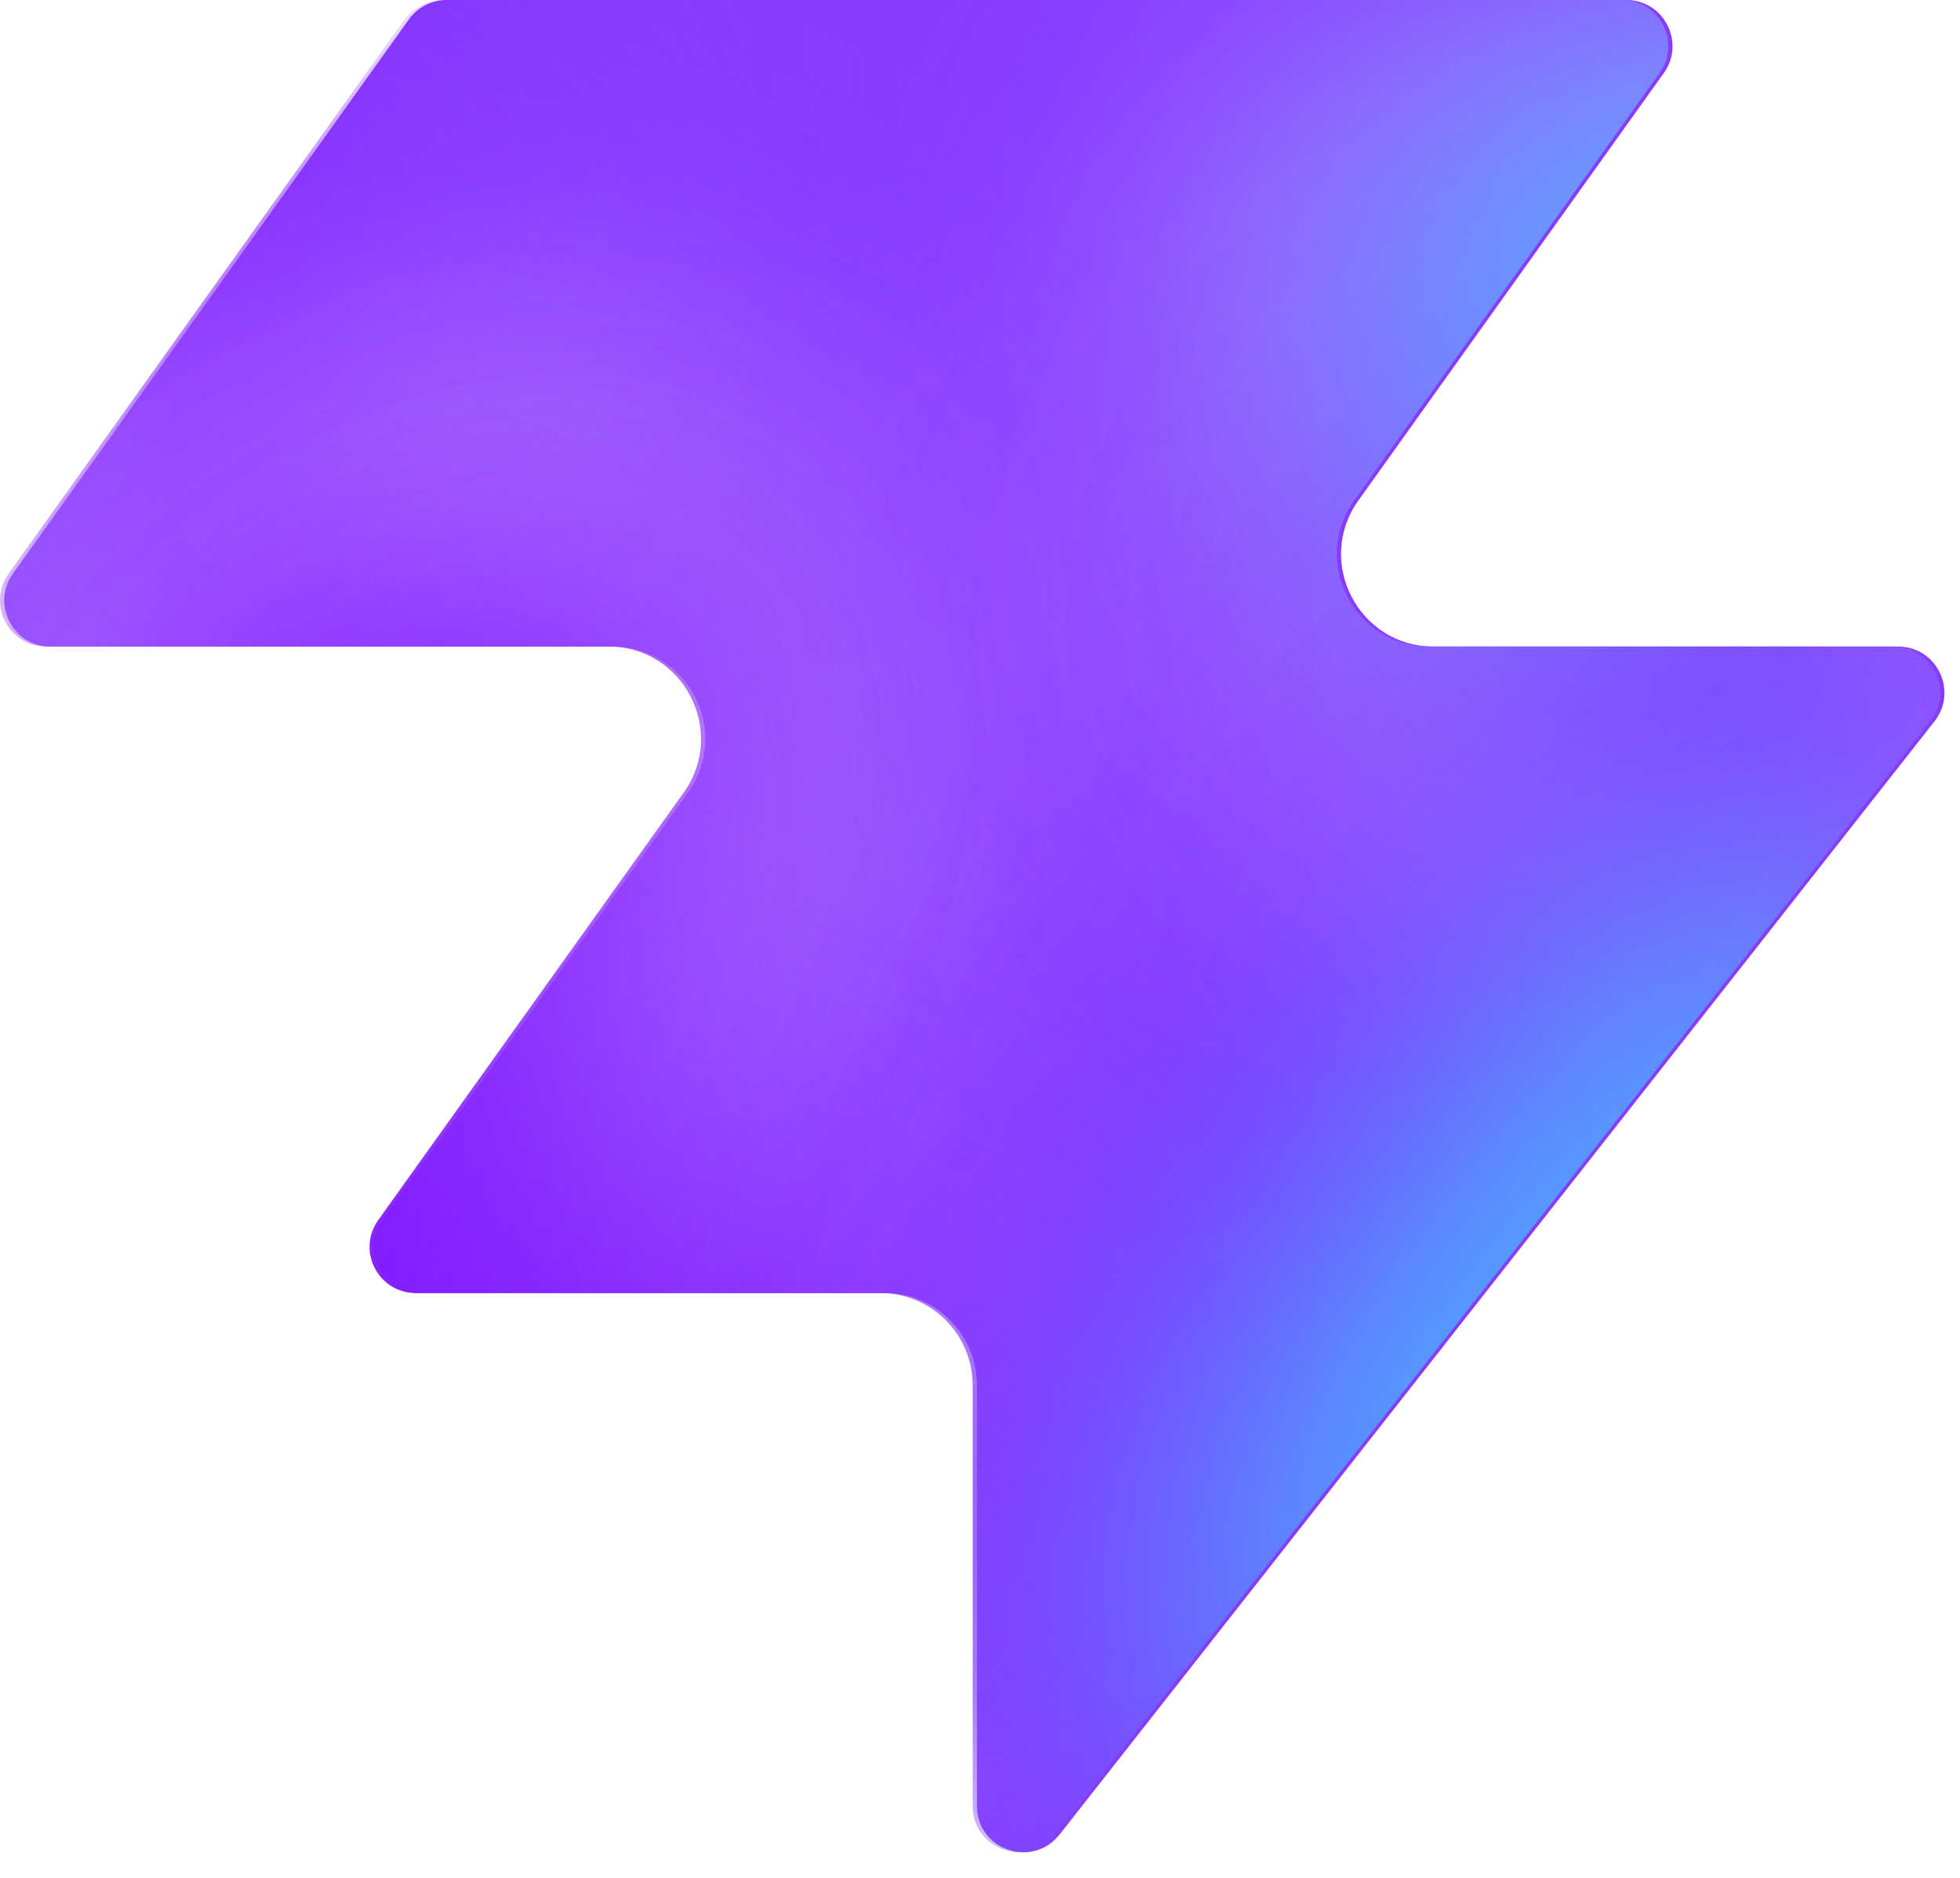
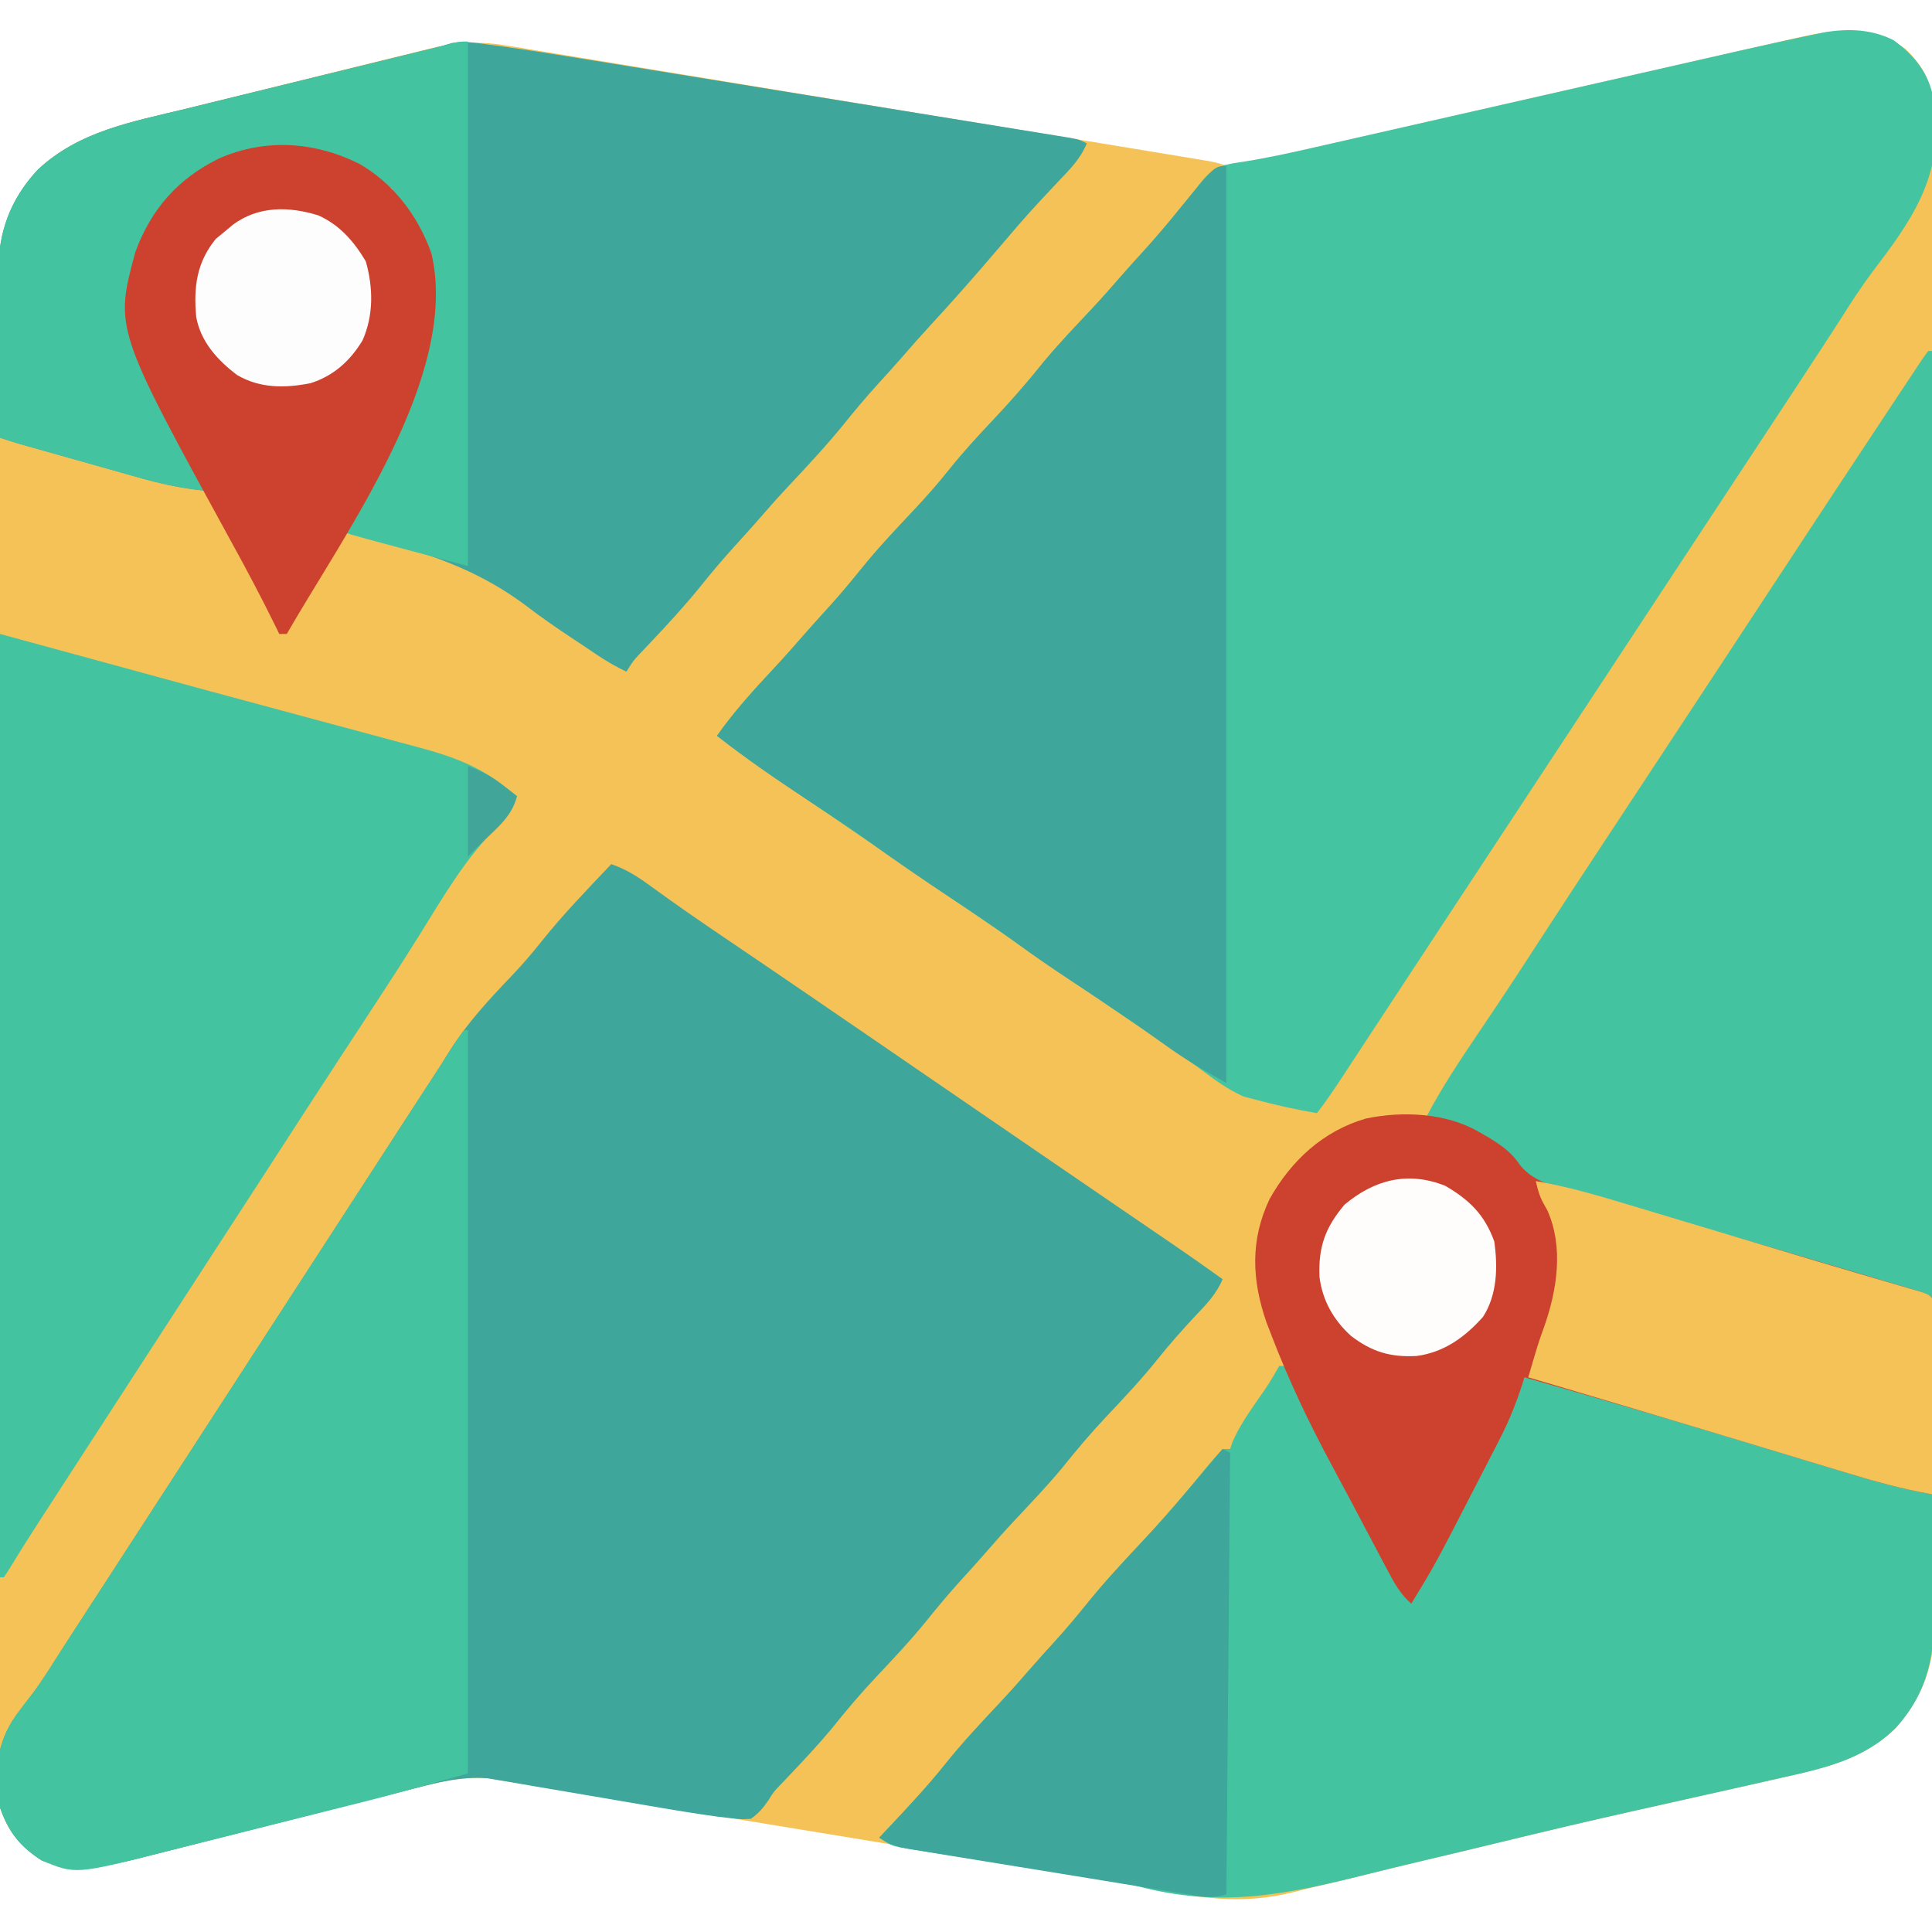
- <svg xmlns="http://www.w3.org/2000/svg" width="48" height="46" fill="none" viewBox="0 0 48 46">
-   <path fill="#863bff" d="M25.946 44.938c-.664.845-2.021.375-2.021-.698V33.937a2.26 2.26 0 0 0-2.262-2.262H10.287c-.92 0-1.456-1.04-.92-1.788l7.48-10.471c1.07-1.497 0-3.578-1.842-3.578H1.237c-.92 0-1.456-1.04-.92-1.788L10.013.474c.214-.297.556-.474.92-.474h28.894c.92 0 1.456 1.04.92 1.788l-7.48 10.471c-1.07 1.498 0 3.579 1.842 3.579h11.377c.943 0 1.473 1.088.89 1.83L25.947 44.94z" style="fill:#863bff;fill:color(display-p3 .525 .23 1);fill-opacity:1" />
-   <mask id="a" width="48" height="46" x="0" y="0" maskUnits="userSpaceOnUse" style="mask-type:alpha">
-     <path fill="#000" d="M25.842 44.938c-.664.844-2.021.375-2.021-.698V33.937a2.26 2.26 0 0 0-2.262-2.262H10.183c-.92 0-1.456-1.04-.92-1.788l7.48-10.471c1.07-1.498 0-3.579-1.842-3.579H1.133c-.92 0-1.456-1.04-.92-1.787L9.91.473c.214-.297.556-.474.92-.474h28.894c.92 0 1.456 1.04.92 1.788l-7.48 10.471c-1.07 1.498 0 3.578 1.842 3.578h11.377c.943 0 1.473 1.088.89 1.832L25.843 44.94z" style="fill:#000;fill-opacity:1" />
-   </mask>
-   <g mask="url(#a)">
-     <g filter="url(#b)">
-       <ellipse cx="5.508" cy="14.704" fill="#ede6ff" rx="5.508" ry="14.704" style="fill:#ede6ff;fill:color(display-p3 .927 .903 1);fill-opacity:1" transform="matrix(.00324 1 1 -.00324 -4.47 31.516)" />
-     </g>
-     <g filter="url(#c)">
-       <ellipse cx="10.399" cy="29.851" fill="#ede6ff" rx="10.399" ry="29.851" style="fill:#ede6ff;fill:color(display-p3 .927 .903 1);fill-opacity:1" transform="matrix(.00324 1 1 -.00324 -39.328 7.883)" />
-     </g>
-     <g filter="url(#d)">
-       <ellipse cx="5.508" cy="30.487" fill="#7e14ff" rx="5.508" ry="30.487" style="fill:#7e14ff;fill:color(display-p3 .492 .077 1);fill-opacity:1" transform="rotate(89.814 -25.913 -14.639)scale(1 -1)" />
-     </g>
-     <g filter="url(#e)">
-       <ellipse cx="5.508" cy="30.599" fill="#7e14ff" rx="5.508" ry="30.599" style="fill:#7e14ff;fill:color(display-p3 .492 .077 1);fill-opacity:1" transform="rotate(89.814 -32.644 -3.334)scale(1 -1)" />
-     </g>
-     <g filter="url(#f)">
-       <ellipse cx="5.508" cy="30.599" fill="#7e14ff" rx="5.508" ry="30.599" style="fill:#7e14ff;fill:color(display-p3 .492 .077 1);fill-opacity:1" transform="matrix(.00324 1 1 -.00324 -34.34 30.47)" />
-     </g>
-     <g filter="url(#g)">
-       <ellipse cx="14.072" cy="22.078" fill="#ede6ff" rx="14.072" ry="22.078" style="fill:#ede6ff;fill:color(display-p3 .927 .903 1);fill-opacity:1" transform="rotate(93.35 24.506 48.493)scale(-1 1)" />
-     </g>
-     <g filter="url(#h)">
-       <ellipse cx="3.47" cy="21.501" fill="#7e14ff" rx="3.47" ry="21.501" style="fill:#7e14ff;fill:color(display-p3 .492 .077 1);fill-opacity:1" transform="rotate(89.009 28.708 47.59)scale(-1 1)" />
-     </g>
-     <g filter="url(#i)">
-       <ellipse cx="3.47" cy="21.501" fill="#7e14ff" rx="3.47" ry="21.501" style="fill:#7e14ff;fill:color(display-p3 .492 .077 1);fill-opacity:1" transform="rotate(89.009 28.708 47.59)scale(-1 1)" />
-     </g>
-     <g filter="url(#j)">
-       <ellipse cx=".387" cy="8.972" fill="#7e14ff" rx="4.407" ry="29.108" style="fill:#7e14ff;fill:color(display-p3 .492 .077 1);fill-opacity:1" transform="rotate(39.51 .387 8.972)" />
-     </g>
-     <g filter="url(#k)">
-       <ellipse cx="47.523" cy="-6.092" fill="#7e14ff" rx="4.407" ry="29.108" style="fill:#7e14ff;fill:color(display-p3 .492 .077 1);fill-opacity:1" transform="rotate(37.892 47.523 -6.092)" />
-     </g>
-     <g filter="url(#l)">
-       <ellipse cx="41.412" cy="6.333" fill="#47bfff" rx="5.971" ry="9.665" style="fill:#47bfff;fill:color(display-p3 .28 .748 1);fill-opacity:1" transform="rotate(37.892 41.412 6.333)" />
-     </g>
-     <g filter="url(#m)">
-       <ellipse cx="-1.879" cy="38.332" fill="#7e14ff" rx="4.407" ry="29.108" style="fill:#7e14ff;fill:color(display-p3 .492 .077 1);fill-opacity:1" transform="rotate(37.892 -1.88 38.332)" />
-     </g>
-     <g filter="url(#n)">
-       <ellipse cx="-1.879" cy="38.332" fill="#7e14ff" rx="4.407" ry="29.108" style="fill:#7e14ff;fill:color(display-p3 .492 .077 1);fill-opacity:1" transform="rotate(37.892 -1.88 38.332)" />
-     </g>
-     <g filter="url(#o)">
-       <ellipse cx="35.651" cy="29.907" fill="#7e14ff" rx="4.407" ry="29.108" style="fill:#7e14ff;fill:color(display-p3 .492 .077 1);fill-opacity:1" transform="rotate(37.892 35.651 29.907)" />
-     </g>
-     <g filter="url(#p)">
-       <ellipse cx="38.418" cy="32.4" fill="#47bfff" rx="5.971" ry="15.297" style="fill:#47bfff;fill:color(display-p3 .28 .748 1);fill-opacity:1" transform="rotate(37.892 38.418 32.4)" />
-     </g>
-   </g>
-   <defs>
-     <filter id="b" width="60.045" height="41.654" x="-19.77" y="16.149" color-interpolation-filters="sRGB" filterUnits="userSpaceOnUse">
-       <feFlood flood-opacity="0" result="BackgroundImageFix" />
-       <feBlend in="SourceGraphic" in2="BackgroundImageFix" result="shape" />
-       <feGaussianBlur result="effect1_foregroundBlur_2002_17158" stdDeviation="7.659" />
-     </filter>
-     <filter id="c" width="90.34" height="51.437" x="-54.613" y="-7.533" color-interpolation-filters="sRGB" filterUnits="userSpaceOnUse">
-       <feFlood flood-opacity="0" result="BackgroundImageFix" />
-       <feBlend in="SourceGraphic" in2="BackgroundImageFix" result="shape" />
-       <feGaussianBlur result="effect1_foregroundBlur_2002_17158" stdDeviation="7.659" />
-     </filter>
-     <filter id="d" width="79.355" height="29.4" x="-49.64" y="2.03" color-interpolation-filters="sRGB" filterUnits="userSpaceOnUse">
-       <feFlood flood-opacity="0" result="BackgroundImageFix" />
-       <feBlend in="SourceGraphic" in2="BackgroundImageFix" result="shape" />
-       <feGaussianBlur result="effect1_foregroundBlur_2002_17158" stdDeviation="4.596" />
-     </filter>
-     <filter id="e" width="79.579" height="29.4" x="-45.045" y="20.029" color-interpolation-filters="sRGB" filterUnits="userSpaceOnUse">
-       <feFlood flood-opacity="0" result="BackgroundImageFix" />
-       <feBlend in="SourceGraphic" in2="BackgroundImageFix" result="shape" />
-       <feGaussianBlur result="effect1_foregroundBlur_2002_17158" stdDeviation="4.596" />
-     </filter>
-     <filter id="f" width="79.579" height="29.4" x="-43.513" y="21.178" color-interpolation-filters="sRGB" filterUnits="userSpaceOnUse">
-       <feFlood flood-opacity="0" result="BackgroundImageFix" />
-       <feBlend in="SourceGraphic" in2="BackgroundImageFix" result="shape" />
-       <feGaussianBlur result="effect1_foregroundBlur_2002_17158" stdDeviation="4.596" />
-     </filter>
-     <filter id="g" width="74.749" height="58.852" x="15.756" y="-17.901" color-interpolation-filters="sRGB" filterUnits="userSpaceOnUse">
-       <feFlood flood-opacity="0" result="BackgroundImageFix" />
-       <feBlend in="SourceGraphic" in2="BackgroundImageFix" result="shape" />
-       <feGaussianBlur result="effect1_foregroundBlur_2002_17158" stdDeviation="7.659" />
-     </filter>
-     <filter id="h" width="61.377" height="25.362" x="23.548" y="2.284" color-interpolation-filters="sRGB" filterUnits="userSpaceOnUse">
-       <feFlood flood-opacity="0" result="BackgroundImageFix" />
-       <feBlend in="SourceGraphic" in2="BackgroundImageFix" result="shape" />
-       <feGaussianBlur result="effect1_foregroundBlur_2002_17158" stdDeviation="4.596" />
-     </filter>
-     <filter id="i" width="61.377" height="25.362" x="23.548" y="2.284" color-interpolation-filters="sRGB" filterUnits="userSpaceOnUse">
-       <feFlood flood-opacity="0" result="BackgroundImageFix" />
-       <feBlend in="SourceGraphic" in2="BackgroundImageFix" result="shape" />
-       <feGaussianBlur result="effect1_foregroundBlur_2002_17158" stdDeviation="4.596" />
-     </filter>
-     <filter id="j" width="56.045" height="63.649" x="-27.636" y="-22.853" color-interpolation-filters="sRGB" filterUnits="userSpaceOnUse">
-       <feFlood flood-opacity="0" result="BackgroundImageFix" />
-       <feBlend in="SourceGraphic" in2="BackgroundImageFix" result="shape" />
-       <feGaussianBlur result="effect1_foregroundBlur_2002_17158" stdDeviation="4.596" />
-     </filter>
-     <filter id="k" width="54.814" height="64.646" x="20.116" y="-38.415" color-interpolation-filters="sRGB" filterUnits="userSpaceOnUse">
-       <feFlood flood-opacity="0" result="BackgroundImageFix" />
-       <feBlend in="SourceGraphic" in2="BackgroundImageFix" result="shape" />
-       <feGaussianBlur result="effect1_foregroundBlur_2002_17158" stdDeviation="4.596" />
-     </filter>
-     <filter id="l" width="33.541" height="35.313" x="24.641" y="-11.323" color-interpolation-filters="sRGB" filterUnits="userSpaceOnUse">
-       <feFlood flood-opacity="0" result="BackgroundImageFix" />
-       <feBlend in="SourceGraphic" in2="BackgroundImageFix" result="shape" />
-       <feGaussianBlur result="effect1_foregroundBlur_2002_17158" stdDeviation="4.596" />
-     </filter>
-     <filter id="m" width="54.814" height="64.646" x="-29.286" y="6.009" color-interpolation-filters="sRGB" filterUnits="userSpaceOnUse">
-       <feFlood flood-opacity="0" result="BackgroundImageFix" />
-       <feBlend in="SourceGraphic" in2="BackgroundImageFix" result="shape" />
-       <feGaussianBlur result="effect1_foregroundBlur_2002_17158" stdDeviation="4.596" />
-     </filter>
-     <filter id="n" width="54.814" height="64.646" x="-29.286" y="6.009" color-interpolation-filters="sRGB" filterUnits="userSpaceOnUse">
-       <feFlood flood-opacity="0" result="BackgroundImageFix" />
-       <feBlend in="SourceGraphic" in2="BackgroundImageFix" result="shape" />
-       <feGaussianBlur result="effect1_foregroundBlur_2002_17158" stdDeviation="4.596" />
-     </filter>
-     <filter id="o" width="54.814" height="64.646" x="8.244" y="-2.416" color-interpolation-filters="sRGB" filterUnits="userSpaceOnUse">
-       <feFlood flood-opacity="0" result="BackgroundImageFix" />
-       <feBlend in="SourceGraphic" in2="BackgroundImageFix" result="shape" />
-       <feGaussianBlur result="effect1_foregroundBlur_2002_17158" stdDeviation="4.596" />
-     </filter>
-     <filter id="p" width="39.409" height="43.623" x="18.713" y="10.588" color-interpolation-filters="sRGB" filterUnits="userSpaceOnUse">
-       <feFlood flood-opacity="0" result="BackgroundImageFix" />
-       <feBlend in="SourceGraphic" in2="BackgroundImageFix" result="shape" />
-       <feGaussianBlur result="effect1_foregroundBlur_2002_17158" stdDeviation="4.596" />
-     </filter>
-   </defs>
+ <svg xmlns="http://www.w3.org/2000/svg" version="1.1" width="512" height="512">
+   <path d="M0 0 C4.275 4.149 6.788 8.289 7.256 14.279 C7.261 16.165 7.261 16.165 7.266 18.089 C7.272 19.147 7.272 19.147 7.279 20.227 C7.291 22.597 7.289 24.968 7.288 27.338 C7.293 29.052 7.3 30.767 7.308 32.481 C7.326 37.197 7.331 41.913 7.335 46.63 C7.34 51.714 7.358 56.799 7.373 61.884 C7.408 74.167 7.423 86.449 7.437 98.732 C7.444 104.518 7.453 110.304 7.462 116.089 C7.492 135.325 7.516 154.56 7.527 173.795 C7.528 175.642 7.528 175.642 7.529 177.527 C7.53 178.761 7.53 179.995 7.531 181.267 C7.533 183.768 7.534 186.269 7.535 188.77 C7.536 190.631 7.536 190.631 7.538 192.529 C7.55 212.621 7.593 232.712 7.648 252.803 C7.705 273.435 7.736 294.067 7.74 314.699 C7.743 326.282 7.758 337.864 7.801 349.446 C7.838 359.311 7.851 369.176 7.834 379.041 C7.825 384.072 7.828 389.102 7.861 394.133 C7.892 398.746 7.889 403.357 7.862 407.97 C7.858 409.632 7.865 411.293 7.886 412.955 C8.03 425.37 6.018 435.193 -2.499 444.826 C-11.02 453.292 -21.735 455.65 -33.16 458.188 C-34.472 458.486 -35.783 458.784 -37.094 459.084 C-41.414 460.067 -45.738 461.035 -50.062 462 C-51.576 462.338 -53.089 462.677 -54.603 463.015 C-55.365 463.185 -56.128 463.356 -56.913 463.532 C-60.105 464.246 -63.297 464.96 -66.489 465.676 C-68.15 466.048 -69.811 466.42 -71.473 466.791 C-83.504 469.481 -95.497 472.307 -107.475 475.226 C-114.42 476.918 -121.375 478.571 -128.331 480.215 C-133.175 481.362 -138.012 482.528 -142.84 483.742 C-147.435 484.897 -152.039 485.996 -156.655 487.061 C-158.338 487.458 -160.016 487.874 -161.688 488.312 C-176.217 492.095 -188.355 489.868 -202.879 486.825 C-209.662 485.438 -216.501 484.365 -223.334 483.254 C-225.872 482.841 -228.41 482.423 -230.948 482.004 C-236.324 481.117 -241.701 480.234 -247.078 479.352 C-248.004 479.2 -248.93 479.048 -249.884 478.891 C-258.644 477.454 -267.403 476.017 -276.163 474.585 C-287.273 472.769 -298.381 470.945 -309.488 469.111 C-317.361 467.811 -325.236 466.52 -333.112 465.235 C-337.795 464.472 -342.476 463.704 -347.156 462.927 C-351.538 462.2 -355.921 461.483 -360.306 460.775 C-361.91 460.514 -363.513 460.249 -365.115 459.98 C-367.307 459.613 -369.501 459.259 -371.697 458.909 C-372.921 458.708 -374.146 458.507 -375.408 458.3 C-380.833 457.847 -385.956 458.605 -391.236 459.949 C-392.341 460.226 -392.341 460.226 -393.469 460.509 C-394.247 460.71 -395.026 460.911 -395.828 461.117 C-396.671 461.33 -397.514 461.543 -398.383 461.763 C-400.202 462.223 -402.02 462.685 -403.837 463.149 C-406.721 463.886 -409.607 464.615 -412.492 465.343 C-420.693 467.413 -428.891 469.495 -437.087 471.58 C-442.114 472.858 -447.142 474.129 -452.171 475.396 C-454.078 475.878 -455.984 476.363 -457.89 476.851 C-460.563 477.534 -463.238 478.21 -465.914 478.883 C-466.688 479.083 -467.462 479.284 -468.26 479.491 C-476.644 481.58 -485.764 483.481 -494 480 C-499.623 476.353 -502.904 472.41 -505 466 C-505.377 462.475 -505.377 462.475 -505.38 458.67 C-505.387 457.609 -505.387 457.609 -505.394 456.526 C-505.406 454.161 -505.397 451.797 -505.388 449.433 C-505.392 447.718 -505.397 446.003 -505.404 444.288 C-505.418 439.58 -505.414 434.872 -505.407 430.164 C-505.402 425.085 -505.415 420.006 -505.425 414.927 C-505.442 404.977 -505.443 395.028 -505.438 385.079 C-505.434 376.992 -505.435 368.905 -505.44 360.818 C-505.441 359.667 -505.442 358.516 -505.443 357.331 C-505.444 354.993 -505.446 352.655 -505.447 350.318 C-505.461 328.391 -505.456 306.464 -505.444 284.537 C-505.434 264.478 -505.447 244.42 -505.471 224.362 C-505.495 203.766 -505.505 183.17 -505.498 162.574 C-505.495 151.011 -505.497 139.448 -505.515 127.885 C-505.529 118.04 -505.53 108.196 -505.513 98.352 C-505.504 93.33 -505.502 88.308 -505.517 83.286 C-505.531 78.686 -505.526 74.087 -505.507 69.487 C-505.503 67.825 -505.506 66.164 -505.517 64.502 C-505.59 51.859 -503.939 41.576 -495 32 C-484.054 21.726 -469.98 19.29 -455.836 15.832 C-453.874 15.347 -451.912 14.862 -449.95 14.377 C-445.855 13.364 -441.758 12.357 -437.66 11.354 C-432.422 10.071 -427.186 8.777 -421.951 7.48 C-417.906 6.479 -413.86 5.482 -409.814 4.487 C-407.883 4.012 -405.953 3.535 -404.023 3.058 C-401.323 2.39 -398.621 1.729 -395.919 1.07 C-395.132 0.874 -394.344 0.678 -393.532 0.476 C-392.787 0.295 -392.042 0.115 -391.274 -0.071 C-390.638 -0.228 -390.002 -0.384 -389.346 -0.545 C-382.684 -1.838 -377.273 -2.056 -370.624 -0.912 C-369.82 -0.783 -369.015 -0.654 -368.186 -0.521 C-365.51 -0.089 -362.837 0.36 -360.163 0.808 C-358.238 1.123 -356.312 1.436 -354.386 1.749 C-349.17 2.598 -343.956 3.461 -338.742 4.327 C-333.284 5.232 -327.824 6.123 -322.364 7.017 C-313.2 8.518 -304.038 10.027 -294.876 11.542 C-281.95 13.679 -269.022 15.801 -256.094 17.921 C-246.057 19.567 -236.021 21.217 -225.984 22.867 C-224.907 23.044 -223.83 23.221 -222.72 23.404 C-216.533 24.422 -210.347 25.441 -204.161 26.464 C-202.286 26.774 -200.41 27.083 -198.535 27.391 C-195.979 27.812 -193.423 28.235 -190.868 28.658 C-190.123 28.78 -189.377 28.903 -188.609 29.029 C-183.302 29.911 -183.302 29.911 -180.817 30.639 C-178.348 31.129 -176.509 30.67 -174.06 30.111 C-172.567 29.777 -172.567 29.777 -171.044 29.436 C-169.957 29.184 -168.87 28.931 -167.75 28.67 C-166.6 28.41 -165.449 28.15 -164.264 27.882 C-161.099 27.165 -157.936 26.439 -154.774 25.711 C-151.427 24.942 -148.077 24.183 -144.728 23.424 C-138.342 21.974 -131.959 20.516 -125.577 19.054 C-117.764 17.264 -109.95 15.484 -102.135 13.705 C-100.743 13.388 -99.351 13.071 -97.96 12.754 C-87.223 10.309 -76.484 7.871 -65.744 5.439 C-59.123 3.938 -52.504 2.428 -45.888 0.902 C-42.428 0.108 -38.966 -0.673 -35.503 -1.449 C-33.991 -1.79 -32.481 -2.137 -30.972 -2.491 C-20.078 -5.04 -9.524 -7.048 0 0 Z " fill="#F5C258" transform="translate(505,13)" />
+   <path d="M0 0 C5.574 4.125 9.174 8.596 10.572 15.528 C13.07 32.38 7.841 43.101 -1.838 56.267 C-3.084 57.941 -4.342 59.606 -5.603 61.269 C-8.587 65.266 -11.275 69.41 -13.938 73.625 C-14.976 75.233 -16.016 76.84 -17.059 78.445 C-17.641 79.343 -18.224 80.24 -18.824 81.165 C-23.36 88.125 -27.932 95.061 -32.5 102 C-33.3 103.215 -33.3 103.215 -34.115 104.454 C-37.466 109.544 -40.818 114.634 -44.17 119.723 C-46.424 123.146 -48.679 126.57 -50.933 129.993 C-54.884 135.993 -58.835 141.992 -62.786 147.991 C-70.319 159.429 -77.848 170.87 -85.375 182.312 C-95.157 197.183 -104.944 212.051 -114.736 226.915 C-120.507 235.675 -126.273 244.438 -132.031 253.207 C-133.758 255.835 -135.484 258.463 -137.211 261.091 C-138.311 262.766 -139.411 264.442 -140.51 266.118 C-142.026 268.429 -143.544 270.74 -145.062 273.051 C-145.508 273.731 -145.954 274.411 -146.413 275.112 C-148.478 278.253 -150.571 281.342 -152.875 284.312 C-158.414 283.362 -163.887 282.154 -169.312 280.688 C-170.796 280.297 -170.796 280.297 -172.309 279.898 C-176.652 277.967 -180.104 275.373 -183.897 272.528 C-188.838 268.852 -193.96 265.446 -199.062 262 C-201.278 260.499 -203.492 258.998 -205.707 257.496 C-206.769 256.777 -207.83 256.057 -208.924 255.316 C-212.71 252.746 -216.483 250.159 -220.25 247.562 C-225.889 243.678 -231.535 239.803 -237.188 235.938 C-237.983 235.393 -238.779 234.849 -239.599 234.288 C-241.217 233.182 -242.834 232.076 -244.452 230.97 C-249.216 227.712 -253.979 224.452 -258.743 221.192 C-262.738 218.458 -266.734 215.725 -270.73 212.992 C-274.69 210.284 -278.649 207.575 -282.607 204.865 C-284.816 203.353 -287.027 201.842 -289.238 200.332 C-296.874 195.109 -304.436 189.813 -311.875 184.312 C-307.318 177.856 -302.149 172.177 -296.766 166.418 C-293.966 163.423 -291.255 160.36 -288.574 157.258 C-286.581 154.976 -284.54 152.74 -282.5 150.5 C-279.446 147.123 -276.531 143.68 -273.688 140.125 C-269.38 134.791 -264.736 129.837 -260.029 124.861 C-256.661 121.282 -253.442 117.657 -250.375 113.812 C-246.748 109.265 -242.869 105.035 -238.875 100.812 C-234.086 95.75 -229.573 90.581 -225.223 85.133 C-221.302 80.423 -217.074 76.003 -212.883 71.535 C-210.03 68.491 -207.263 65.383 -204.539 62.223 C-202.56 59.95 -200.529 57.728 -198.5 55.5 C-195.28 51.939 -192.203 48.298 -189.188 44.562 C-188.437 43.651 -187.687 42.74 -186.914 41.801 C-185.717 40.34 -184.536 38.864 -183.398 37.355 C-180.463 33.828 -178.067 32.968 -173.532 32.349 C-166.663 31.312 -159.944 29.837 -153.175 28.287 C-151.847 27.986 -150.52 27.685 -149.193 27.385 C-146.359 26.742 -143.526 26.098 -140.693 25.452 C-136.198 24.426 -131.702 23.406 -127.206 22.386 C-119.276 20.587 -111.347 18.784 -103.417 16.98 C-91.498 14.267 -79.577 11.559 -67.656 8.853 C-63.202 7.843 -58.749 6.83 -54.296 5.815 C-51.507 5.18 -48.718 4.547 -45.929 3.914 C-44.053 3.487 -42.178 3.059 -40.302 2.631 C-34.169 1.24 -28.027 -0.108 -21.869 -1.389 C-20.674 -1.639 -19.479 -1.89 -18.247 -2.148 C-11.908 -3.162 -5.791 -2.958 0 0 Z " fill="#44C4A0" transform="translate(501.875,10.6875)" />
+   <path d="M0 0 C4.134 1.441 7.238 3.464 10.75 6.062 C17.464 10.96 24.308 15.651 31.188 20.312 C32.271 21.047 33.354 21.782 34.47 22.538 C36.632 24.004 38.794 25.469 40.956 26.934 C45.27 29.862 49.574 32.804 53.875 35.75 C54.633 36.269 55.391 36.788 56.172 37.323 C57.684 38.359 59.196 39.395 60.708 40.431 C63.082 42.056 65.457 43.681 67.832 45.305 C75.878 50.807 83.919 56.316 91.949 61.841 C99.482 67.022 107.029 72.182 114.577 77.343 C119.334 80.596 124.091 83.851 128.848 87.107 C132.954 89.917 137.062 92.726 141.172 95.531 C142.022 96.112 142.872 96.693 143.748 97.291 C145.364 98.394 146.979 99.497 148.596 100.6 C153.104 103.68 157.568 106.811 162 110 C160.402 113.862 157.779 116.582 154.938 119.562 C151.368 123.374 147.943 127.225 144.688 131.312 C140.429 136.611 135.823 141.516 131.155 146.45 C126.998 150.868 123.133 155.439 119.348 160.18 C115.427 164.889 111.199 169.31 107.008 173.777 C104.155 176.821 101.388 179.93 98.664 183.09 C96.685 185.362 94.654 187.585 92.625 189.812 C89.571 193.189 86.656 196.632 83.812 200.188 C79.505 205.521 74.863 210.474 70.156 215.45 C66 219.866 62.135 224.435 58.352 229.176 C54.956 233.254 51.334 237.109 47.691 240.967 C47.17 241.519 46.65 242.072 46.113 242.641 C45.588 243.183 45.063 243.725 44.522 244.283 C42.943 245.979 42.943 245.979 41.693 248.014 C40.249 250.141 39.097 251.504 37 253 C34.548 253.157 34.548 253.157 31.68 252.833 C30.074 252.654 30.074 252.654 28.435 252.472 C22.523 251.66 16.645 250.701 10.766 249.68 C9.434 249.454 8.103 249.229 6.772 249.004 C1.181 248.061 -4.407 247.108 -9.994 246.142 C-13.436 245.548 -16.88 244.964 -20.325 244.388 C-22.252 244.062 -24.176 243.724 -26.101 243.386 C-27.283 243.189 -28.465 242.992 -29.683 242.789 C-31.227 242.523 -31.227 242.523 -32.803 242.253 C-39.699 241.708 -46.202 243.41 -52.828 245.117 C-54.093 245.437 -54.093 245.437 -55.383 245.763 C-57.202 246.223 -59.02 246.685 -60.837 247.149 C-63.721 247.886 -66.607 248.615 -69.492 249.343 C-77.693 251.413 -85.891 253.495 -94.087 255.58 C-99.114 256.858 -104.142 258.129 -109.171 259.396 C-111.078 259.878 -112.984 260.363 -114.89 260.851 C-117.563 261.534 -120.238 262.21 -122.914 262.883 C-123.688 263.083 -124.462 263.284 -125.26 263.491 C-133.644 265.58 -142.764 267.481 -151 264 C-156.758 260.266 -159.704 256.522 -162 250 C-163.527 240.821 -163.16 233.227 -157.688 225.5 C-156.298 223.618 -154.882 221.762 -153.445 219.916 C-150.999 216.674 -148.861 213.24 -146.688 209.812 C-145.766 208.381 -144.842 206.95 -143.918 205.52 C-143.445 204.787 -142.973 204.054 -142.486 203.299 C-139.833 199.194 -137.166 195.097 -134.5 191 C-130.492 184.838 -126.491 178.673 -122.5 172.5 C-118.509 166.327 -114.508 160.162 -110.5 154 C-104.653 145.009 -98.823 136.007 -93 127 C-86.625 117.139 -80.238 107.286 -73.836 97.442 C-70.384 92.133 -66.939 86.819 -63.5 81.5 C-58.341 73.523 -53.181 65.546 -47.984 57.594 C-46.255 54.945 -44.548 52.288 -42.891 49.594 C-38.177 42.101 -32.474 35.954 -26.379 29.59 C-23.597 26.671 -21.01 23.658 -18.5 20.5 C-12.753 13.291 -6.341 6.683 0 0 Z " fill="#3EA69A" transform="translate(162,229)" />
+   <path d="M0 0 C0.66 0 1.32 0 2 0 C2.361 0.763 2.723 1.527 3.095 2.313 C10.517 17.952 18.142 33.387 26.605 48.497 C29.103 52.98 31.549 57.491 34 62 C46.048 43.285 56.271 23.461 65 3 C71.782 3.686 78.107 5.664 84.621 7.613 C86.477 8.162 86.477 8.162 88.371 8.723 C91.707 9.71 95.041 10.703 98.374 11.698 C101.819 12.724 105.265 13.745 108.712 14.767 C116.81 17.17 124.906 19.583 133 22 C134.153 22.344 135.306 22.688 136.494 23.043 C148.667 26.679 160.837 30.33 173 34 C173.175 40.152 173.301 46.303 173.385 52.457 C173.419 54.544 173.467 56.631 173.528 58.718 C173.942 73.224 173.575 84.507 163.5 95.803 C155.026 104.312 144.25 106.653 132.84 109.188 C131.528 109.486 130.217 109.784 128.906 110.084 C124.586 111.067 120.262 112.035 115.938 113 C114.424 113.338 112.911 113.677 111.397 114.015 C110.635 114.185 109.872 114.356 109.087 114.532 C105.895 115.246 102.703 115.96 99.511 116.676 C97.85 117.048 96.189 117.42 94.527 117.791 C82.496 120.481 70.503 123.307 58.525 126.226 C51.58 127.918 44.625 129.571 37.669 131.215 C32.825 132.362 27.988 133.528 23.16 134.742 C1.72 140.117 -15.683 143.696 -37.514 137.855 C-43.318 136.431 -49.211 135.589 -55.116 134.707 C-58.532 134.193 -61.942 133.646 -65.354 133.104 C-69.509 132.448 -73.666 131.796 -77.823 131.149 C-81.273 130.611 -84.722 130.066 -88.17 129.517 C-90.088 129.214 -92.007 128.918 -93.925 128.623 C-95.076 128.439 -96.227 128.255 -97.412 128.066 C-98.928 127.828 -98.928 127.828 -100.474 127.587 C-103 127 -103 127 -106 125 C-104.749 123.675 -104.749 123.675 -103.473 122.324 C-98.321 116.84 -93.202 111.38 -88.5 105.5 C-83.944 99.809 -78.992 94.536 -74.008 89.223 C-71.155 86.179 -68.388 83.07 -65.664 79.91 C-63.685 77.638 -61.654 75.415 -59.625 73.188 C-56.553 69.789 -53.616 66.324 -50.75 62.75 C-46.091 56.987 -41.065 51.614 -36 46.211 C-31.571 41.485 -27.336 36.618 -23.207 31.629 C-22.71 31.032 -22.212 30.434 -21.7 29.819 C-20.704 28.622 -19.714 27.42 -18.73 26.215 C-17.53 24.772 -16.27 23.381 -15 22 C-14.34 22 -13.68 22 -13 22 C-12.774 21.334 -12.549 20.667 -12.316 19.98 C-10.607 16.109 -8.325 12.794 -5.938 9.312 C-2.758 4.783 -2.758 4.783 0 0 Z " fill="#44C3A0" transform="translate(339,362)" />
+   <path d="M0 0 C0.707 0.094 1.415 0.189 2.143 0.286 C9.474 1.281 16.78 2.437 24.081 3.628 C25.538 3.863 26.996 4.098 28.453 4.333 C32.353 4.963 36.253 5.596 40.153 6.23 C43.419 6.76 46.685 7.289 49.952 7.818 C57.648 9.064 65.344 10.312 73.04 11.563 C80.977 12.853 88.914 14.138 96.851 15.421 C103.686 16.526 110.522 17.634 117.356 18.744 C121.43 19.405 125.505 20.066 129.579 20.724 C133.397 21.341 137.213 21.961 141.03 22.583 C142.432 22.811 143.834 23.038 145.236 23.264 C147.144 23.572 149.052 23.883 150.959 24.195 C152.028 24.369 153.097 24.542 154.198 24.721 C156.711 25.213 156.711 25.213 158.711 26.213 C157.05 30.36 154.051 33.28 151.023 36.463 C149.925 37.636 148.827 38.809 147.73 39.983 C147.204 40.544 146.677 41.106 146.135 41.685 C142.296 45.805 138.657 50.101 135.008 54.389 C129.183 61.227 123.266 67.946 117.168 74.542 C114.542 77.397 111.984 80.301 109.445 83.233 C107.438 85.525 105.387 87.773 103.336 90.026 C100.263 93.424 97.326 96.889 94.461 100.463 C89.804 106.223 84.782 111.593 79.718 116.991 C76.865 120.035 74.099 123.143 71.375 126.303 C69.395 128.575 67.365 130.798 65.336 133.026 C62.263 136.424 59.326 139.889 56.461 143.463 C52.223 148.714 47.689 153.636 43.051 158.531 C42.25 159.379 42.25 159.379 41.433 160.245 C40.956 160.745 40.48 161.246 39.988 161.762 C38.492 163.396 38.492 163.396 36.711 166.213 C34.044 164.93 31.575 163.536 29.121 161.885 C28.431 161.422 27.741 160.959 27.03 160.482 C26.286 159.981 25.541 159.48 24.773 158.963 C23.977 158.438 23.18 157.913 22.36 157.372 C18.131 154.574 14.005 151.709 9.98 148.624 C-4.87 137.547 -20.507 133.338 -38.289 129.213 C-36.954 124.918 -35.299 121.003 -33.278 116.987 C-32.681 115.788 -32.085 114.589 -31.489 113.39 C-31.026 112.459 -31.026 112.459 -30.553 111.51 C-16.261 84.43 -16.261 84.43 -16.254 54.768 C-18.448 49.062 -21.17 44.686 -25.289 40.213 C-25.289 39.553 -25.289 38.893 -25.289 38.213 C-25.872 37.934 -26.455 37.654 -27.055 37.366 C-29.809 35.945 -32.327 34.254 -34.899 32.53 C-41.325 28.991 -46.978 27.726 -54.289 27.838 C-55.045 27.827 -55.8 27.815 -56.578 27.803 C-66.467 27.854 -74.8 32.132 -82.039 38.713 C-89.777 47.311 -94.17 55.981 -94.012 67.812 C-93.034 84.132 -83.335 99.89 -76.188 114.177 C-75.289 116.213 -75.289 116.213 -75.289 118.213 C-81.549 117.597 -87.331 116.251 -93.371 114.526 C-94.307 114.263 -95.243 114.001 -96.208 113.73 C-99.174 112.897 -102.138 112.055 -105.102 111.213 C-107.111 110.648 -109.121 110.083 -111.131 109.518 C-114.798 108.486 -118.464 107.453 -122.128 106.413 C-122.862 106.205 -123.595 105.997 -124.35 105.782 C-126.008 105.296 -127.65 104.76 -129.289 104.213 C-129.391 96.849 -129.461 89.484 -129.509 82.119 C-129.529 79.616 -129.556 77.114 -129.591 74.612 C-129.64 71.002 -129.662 67.393 -129.68 63.784 C-129.701 62.676 -129.721 61.568 -129.743 60.427 C-129.746 49.778 -126.607 41.053 -119.289 33.213 C-108.303 22.902 -94.183 20.494 -79.985 17.045 C-78.013 16.561 -76.041 16.076 -74.07 15.59 C-68.908 14.32 -63.744 13.058 -58.579 11.799 C-53.314 10.513 -48.052 9.219 -42.789 7.926 C-34.302 5.842 -25.814 3.762 -17.324 1.69 C-13.383 0.764 -13.383 0.764 -9.508 -0.394 C-6.227 -0.975 -3.295 -0.445 0 0 Z " fill="#3EA69A" transform="translate(129.2893,11.78661)" />
+   <path d="M0 0 C0.33 0 0.66 0 1 0 C1 82.83 1 165.66 1 251 C-11.54 247.37 -24.08 243.74 -37 240 C-43.064 238.283 -49.127 236.566 -55.375 234.797 C-64.219 232.266 -64.219 232.266 -68.59 231.01 C-71.584 230.151 -74.582 229.306 -77.582 228.469 C-81.315 227.427 -85.04 226.361 -88.762 225.279 C-90.15 224.88 -91.541 224.489 -92.934 224.108 C-100.999 221.893 -106.326 220.089 -111 213 C-117.386 207.351 -124.88 205.134 -133 203 C-129.014 195.386 -124.305 188.298 -119.5 181.188 C-118.009 178.974 -116.519 176.759 -115.031 174.543 C-114.643 173.964 -114.254 173.385 -113.853 172.789 C-109.854 166.814 -105.945 160.782 -102.034 154.749 C-96.697 146.523 -91.31 138.33 -85.911 130.144 C-83.582 126.612 -81.254 123.079 -78.926 119.546 C-77.721 117.717 -76.515 115.888 -75.31 114.059 C-69.841 105.76 -64.377 97.457 -58.914 89.153 C-57.372 86.808 -55.83 84.464 -54.287 82.12 C-49.587 74.976 -44.888 67.831 -40.194 60.684 C-30.099 45.316 -20.001 29.948 -9.83 14.63 C-8.949 13.302 -8.069 11.974 -7.191 10.644 C-5.995 8.836 -4.795 7.031 -3.594 5.227 C-2.92 4.212 -2.247 3.197 -1.553 2.151 C-1.04 1.441 -0.528 0.731 0 0 Z " fill="#44C3A0" transform="translate(511,93)" />
+   <path d="M0 0 C27.225 7.425 27.225 7.425 55 15 C61.444 16.736 67.888 18.473 74.527 20.262 C82.904 22.521 82.904 22.521 86.908 23.602 C89.677 24.349 92.448 25.092 95.219 25.832 C98.728 26.769 102.234 27.714 105.739 28.665 C107.638 29.178 109.54 29.683 111.442 30.187 C119.592 32.409 126.777 34.968 133.5 40.25 C134.505 41.031 134.505 41.031 135.531 41.828 C136.016 42.215 136.501 42.602 137 43 C136.042 46.514 134.608 48.52 132 50.938 C123.391 59.227 117.243 70.056 110.952 80.128 C106.578 87.124 102.087 94.039 97.562 100.938 C96.829 102.056 96.096 103.175 95.363 104.294 C93.923 106.49 92.483 108.686 91.042 110.882 C88.06 115.435 85.09 119.998 82.125 124.562 C81.599 125.372 81.073 126.181 80.531 127.015 C76.735 132.862 72.947 138.714 69.163 144.569 C65.064 150.906 60.95 157.232 56.836 163.559 C53.384 168.868 49.938 174.182 46.5 179.5 C42.509 185.673 38.508 191.838 34.5 198 C29.557 205.6 24.625 213.207 19.703 220.82 C17.82 223.733 15.934 226.644 14.047 229.555 C13.558 230.309 13.069 231.064 12.565 231.841 C11.641 233.267 10.716 234.693 9.791 236.118 C7.134 240.218 4.542 244.35 2.011 248.529 C1.511 249.257 1.511 249.257 1 250 C0.67 250 0.34 250 0 250 C0 167.5 0 85 0 0 Z " fill="#44C3A0" transform="translate(0,168)" />
+   <path d="M0 0 C0 80.19 0 160.38 0 243 C-5.871 239.738 -11.2 236.598 -16.562 232.688 C-24.694 226.847 -32.999 221.289 -41.362 215.784 C-46.147 212.621 -50.864 209.404 -55.488 206.008 C-61.142 201.857 -66.956 197.982 -72.812 194.125 C-80.378 189.115 -87.837 184.023 -95.18 178.691 C-100.397 174.964 -105.778 171.474 -111.125 167.938 C-119.288 162.536 -127.315 157.067 -135 151 C-130.443 144.544 -125.274 138.865 -119.891 133.105 C-117.091 130.11 -114.38 127.048 -111.699 123.945 C-109.706 121.663 -107.665 119.428 -105.625 117.188 C-102.571 113.811 -99.656 110.368 -96.812 106.812 C-92.505 101.479 -87.861 96.525 -83.154 91.548 C-79.786 87.97 -76.567 84.345 -73.5 80.5 C-69.873 75.953 -65.994 71.722 -62 67.5 C-57.211 62.437 -52.698 57.269 -48.348 51.82 C-44.427 47.111 -40.199 42.69 -36.008 38.223 C-33.155 35.179 -30.388 32.07 -27.664 28.91 C-25.685 26.638 -23.654 24.415 -21.625 22.188 C-18.405 18.627 -15.328 14.985 -12.312 11.25 C-3.185 0 -3.185 0 0 0 Z " fill="#3EA69A" transform="translate(325,44)" />
+   <path d="M0 0 C0.33 0 0.66 0 1 0 C1 65.01 1 130.02 1 197 C-19.925 202.813 -19.925 202.813 -30.37 205.438 C-31.13 205.629 -31.89 205.82 -32.672 206.017 C-33.451 206.212 -34.229 206.408 -35.031 206.609 C-35.841 206.813 -36.65 207.017 -37.484 207.227 C-41.749 208.3 -46.014 209.371 -50.279 210.44 C-54.649 211.535 -59.017 212.639 -63.384 213.745 C-66.783 214.604 -70.185 215.457 -73.586 216.308 C-75.197 216.713 -76.808 217.119 -78.418 217.528 C-103.053 223.781 -103.053 223.781 -112 220 C-117.758 216.266 -120.704 212.522 -123 206 C-124.527 196.821 -124.16 189.227 -118.688 181.5 C-117.298 179.618 -115.882 177.762 -114.445 175.916 C-111.999 172.674 -109.861 169.24 -107.688 165.812 C-106.766 164.381 -105.842 162.95 -104.918 161.52 C-104.445 160.787 -103.973 160.054 -103.486 159.299 C-100.833 155.194 -98.166 151.097 -95.5 147 C-91.492 140.838 -87.491 134.673 -83.5 128.5 C-79.509 122.327 -75.508 116.162 -71.5 110 C-65.653 101.009 -59.823 92.007 -54 83 C-47.625 73.139 -41.238 63.286 -34.836 53.442 C-31.384 48.133 -27.939 42.819 -24.5 37.5 C-20.402 31.163 -16.298 24.829 -12.188 18.5 C-11.66 17.687 -11.133 16.874 -10.59 16.037 C-9.064 13.689 -7.533 11.344 -6 9 C-5.444 8.144 -4.888 7.288 -4.315 6.406 C-3.774 5.581 -3.233 4.756 -2.676 3.906 C-2.186 3.157 -1.697 2.407 -1.193 1.635 C-0.799 1.095 -0.405 0.556 0 0 Z " fill="#44C3A0" transform="translate(123,273)" />
+   <path d="M0 0 C0.799 0.459 1.598 0.918 2.422 1.391 C6.003 3.614 8.542 5.311 10.911 8.872 C14.686 13.42 20.016 14.32 25.523 15.812 C26.678 16.144 27.832 16.475 29.022 16.816 C32.152 17.711 35.288 18.588 38.426 19.457 C41.687 20.366 44.942 21.299 48.197 22.23 C52.184 23.371 56.172 24.509 60.163 25.637 C72.13 29.021 84.06 32.523 95.976 36.08 C99.029 36.99 102.085 37.894 105.14 38.797 C106.98 39.343 108.82 39.89 110.66 40.438 C111.499 40.685 112.338 40.932 113.202 41.186 C118.886 42.886 118.886 42.886 120 44 C120.093 45.627 120.117 47.258 120.114 48.887 C120.113 49.928 120.113 50.969 120.113 52.042 C120.108 53.174 120.103 54.306 120.098 55.473 C120.096 57.202 120.096 57.202 120.093 58.966 C120.088 62.665 120.075 66.364 120.062 70.062 C120.057 72.563 120.053 75.064 120.049 77.564 C120.038 83.71 120.021 89.855 120 96 C112.228 94.633 104.776 92.559 97.234 90.254 C95.371 89.691 93.508 89.128 91.644 88.565 C89.684 87.973 87.725 87.378 85.765 86.782 C79.698 84.938 73.626 83.108 67.555 81.278 C66.205 80.871 64.856 80.464 63.507 80.057 C51.444 76.419 39.358 72.86 27.25 69.375 C26.045 69.028 26.045 69.028 24.815 68.674 C20.545 67.445 16.273 66.22 12 65 C11.823 65.567 11.647 66.134 11.465 66.718 C9.85 71.748 7.973 76.409 5.562 81.125 C5.058 82.115 5.058 82.115 4.543 83.126 C3.37 85.421 2.185 87.711 1 90 C0.528 90.918 0.056 91.836 -0.431 92.782 C-11.687 114.664 -11.687 114.664 -18 125 C-20.864 122.479 -22.409 119.676 -24.188 116.32 C-24.798 115.174 -25.409 114.028 -26.039 112.847 C-26.693 111.607 -27.347 110.366 -28 109.125 C-28.675 107.851 -29.35 106.577 -30.026 105.303 C-31.383 102.74 -32.738 100.176 -34.09 97.611 C-35.761 94.446 -37.453 91.294 -39.152 88.145 C-45.123 77.024 -50.481 65.791 -55 54 C-55.455 52.818 -55.91 51.636 -56.379 50.418 C-60.273 39.197 -60.707 28.617 -55.543 17.754 C-49.889 7.662 -41.446 -0.247 -30.081 -3.559 C-20.279 -5.635 -8.703 -5.072 0 0 Z " fill="#CD422E" transform="translate(392,300)" />
+   <path d="M0 0 C0 45.87 0 91.74 0 139 C-30 131 -30 131 -33 130 C-31.664 125.705 -30.009 121.79 -27.988 117.773 C-27.391 116.575 -26.795 115.376 -26.2 114.177 C-25.736 113.246 -25.736 113.246 -25.264 112.296 C-10.972 85.216 -10.972 85.216 -10.965 55.555 C-13.159 49.849 -15.88 45.473 -20 41 C-20 40.34 -20 39.68 -20 39 C-20.583 38.72 -21.165 38.441 -21.766 38.152 C-24.52 36.732 -27.037 35.04 -29.609 33.316 C-36.035 29.778 -41.689 28.513 -49 28.625 C-49.755 28.613 -50.511 28.602 -51.289 28.59 C-61.178 28.641 -69.511 32.919 -76.75 39.5 C-84.488 48.098 -88.88 56.768 -88.723 68.599 C-87.744 84.919 -78.045 100.677 -70.899 114.963 C-70 117 -70 117 -70 119 C-76.259 118.383 -82.041 117.038 -88.082 115.312 C-89.018 115.05 -89.954 114.787 -90.918 114.517 C-93.885 113.683 -96.849 112.842 -99.812 112 C-101.822 111.434 -103.832 110.869 -105.842 110.305 C-109.508 109.273 -113.175 108.239 -116.839 107.199 C-117.572 106.991 -118.305 106.783 -119.061 106.569 C-120.718 106.083 -122.361 105.546 -124 105 C-124.102 97.635 -124.172 90.271 -124.22 82.905 C-124.24 80.403 -124.267 77.901 -124.302 75.398 C-124.351 71.789 -124.373 68.18 -124.391 64.57 C-124.411 63.463 -124.432 62.355 -124.453 61.214 C-124.456 50.565 -121.318 41.839 -114 34 C-103.013 23.688 -88.893 21.281 -74.695 17.832 C-72.724 17.348 -70.752 16.862 -68.781 16.377 C-63.619 15.106 -58.454 13.845 -53.289 12.585 C-48.025 11.3 -42.763 10.006 -37.5 8.713 C-29.013 6.628 -20.525 4.549 -12.035 2.476 C-7.955 1.485 -7.955 1.485 -3.888 0.442 C-2 0 -2 0 0 0 Z " fill="#44C3A0" transform="translate(124,11)" />
+   <path d="M0 0 C9.107 5.195 15.671 13.849 19.184 23.77 C26.785 56.12 -3.856 97.981 -19.145 124.629 C-19.805 124.629 -20.465 124.629 -21.145 124.629 C-21.511 123.874 -21.877 123.118 -22.254 122.34 C-25.949 114.827 -29.854 107.461 -33.895 100.129 C-64.785 43.725 -64.785 43.725 -59.242 23.305 C-55.001 11.925 -47.987 3.982 -37.121 -1.367 C-24.898 -6.757 -11.818 -5.861 0 0 Z " fill="#CD422E" transform="translate(95.14453,43.37109)" />
+   <path d="M0 0 C0.99 0.495 0.99 0.495 2 1 C1.67 39.61 1.34 78.22 1 118 C-2.948 119.316 -6.181 118.527 -10.188 117.86 C-11.439 117.66 -11.439 117.66 -12.716 117.456 C-15.479 117.013 -18.239 116.56 -21 116.105 C-22.917 115.795 -24.833 115.484 -26.75 115.174 C-30.769 114.522 -34.787 113.865 -38.805 113.204 C-43.958 112.357 -49.114 111.522 -54.27 110.692 C-58.229 110.053 -62.187 109.407 -66.145 108.759 C-68.045 108.449 -69.946 108.141 -71.848 107.835 C-74.504 107.406 -77.158 106.968 -79.812 106.528 C-80.601 106.403 -81.39 106.277 -82.202 106.148 C-85.742 105.552 -87.97 105.02 -91 103 C-89.749 101.675 -89.749 101.675 -88.473 100.324 C-83.321 94.84 -78.202 89.38 -73.5 83.5 C-68.944 77.809 -63.992 72.536 -59.008 67.223 C-56.155 64.179 -53.388 61.07 -50.664 57.91 C-48.685 55.638 -46.654 53.415 -44.625 51.188 C-41.553 47.789 -38.616 44.324 -35.75 40.75 C-31.091 34.987 -26.065 29.614 -21 24.211 C-13.692 16.413 -6.886 8.169 0 0 Z " fill="#3EA69A" transform="translate(324,384)" />
+   <path d="M0 0 C8.424 1.445 16.513 3.817 24.684 6.289 C26.107 6.716 27.53 7.142 28.953 7.568 C32.694 8.689 36.433 9.815 40.172 10.942 C43.88 12.06 47.589 13.172 51.299 14.285 C55.661 15.594 60.022 16.903 64.383 18.216 C71.298 20.296 78.216 22.364 85.145 24.397 C86.406 24.768 87.668 25.139 88.967 25.521 C91.334 26.215 93.702 26.907 96.071 27.596 C97.107 27.9 98.143 28.204 99.211 28.517 C100.117 28.781 101.023 29.045 101.956 29.317 C104 30 104 30 105 31 C105.093 32.627 105.117 34.258 105.114 35.887 C105.113 37.448 105.113 37.448 105.113 39.042 C105.108 40.174 105.103 41.306 105.098 42.473 C105.096 43.625 105.095 44.778 105.093 45.966 C105.088 49.665 105.075 53.364 105.062 57.062 C105.057 59.563 105.053 62.064 105.049 64.564 C105.038 70.71 105.021 76.855 105 83 C97.218 81.63 89.752 79.556 82.199 77.254 C80.332 76.691 78.464 76.128 76.597 75.565 C74.633 74.973 72.671 74.378 70.708 73.782 C66.665 72.555 62.619 71.334 58.573 70.114 C54.526 68.893 50.479 67.673 46.433 66.45 C35.215 63.06 23.986 59.707 12.75 56.375 C11.204 55.916 9.658 55.457 8.112 54.998 C4.742 53.998 1.371 52.999 -2 52 C0.655 42.964 0.655 42.964 2.168 38.742 C5.634 28.995 7.447 17.515 3.062 7.75 C2.523 6.783 2.523 6.783 1.973 5.797 C0.934 3.879 0.492 2.115 0 0 Z " fill="#F5C258" transform="translate(407,313)" />
+   <path d="M0 0 C6.428 3.75 10.441 7.663 13 14.75 C13.951 21.514 13.805 28.864 10 34.75 C5.18 40.135 -0.263 44.108 -7.566 45.098 C-14.551 45.477 -19.446 44.005 -25 39.75 C-29.614 35.552 -32.556 30.366 -33.32 24.141 C-33.651 16.158 -31.785 11.062 -26.688 5 C-18.846 -1.565 -10.005 -3.971 0 0 Z " fill="#FEFDFC" transform="translate(383,314.25)" />
+   <path d="M0 0 C5.711 2.534 9.479 6.91 12.625 12.188 C14.588 19.116 14.727 26.404 11.789 33.09 C8.534 38.55 4.029 42.606 -2.078 44.5 C-8.863 45.828 -15.37 45.87 -21.461 42.336 C-26.677 38.396 -31.132 33.497 -32.312 26.938 C-33.033 19.037 -32.221 12.511 -27.125 6.25 C-26.197 5.487 -25.269 4.724 -24.312 3.938 C-23.481 3.238 -23.481 3.238 -22.633 2.523 C-15.893 -2.483 -7.867 -2.429 0 0 Z " fill="#FEFDFD" transform="translate(84.3125,57.0625)" />
+   <path d="M0 0 C3.913 1.565 6.132 2.645 9.312 5.125 C10.01 5.664 10.707 6.203 11.426 6.758 C11.945 7.168 12.465 7.578 13 8 C11.538 13.36 7.904 16.319 4 20 C2.68 21.32 1.36 22.64 0 24 C0 16.08 0 8.16 0 0 Z " fill="#41A699" transform="translate(124,203)" />
</svg>
